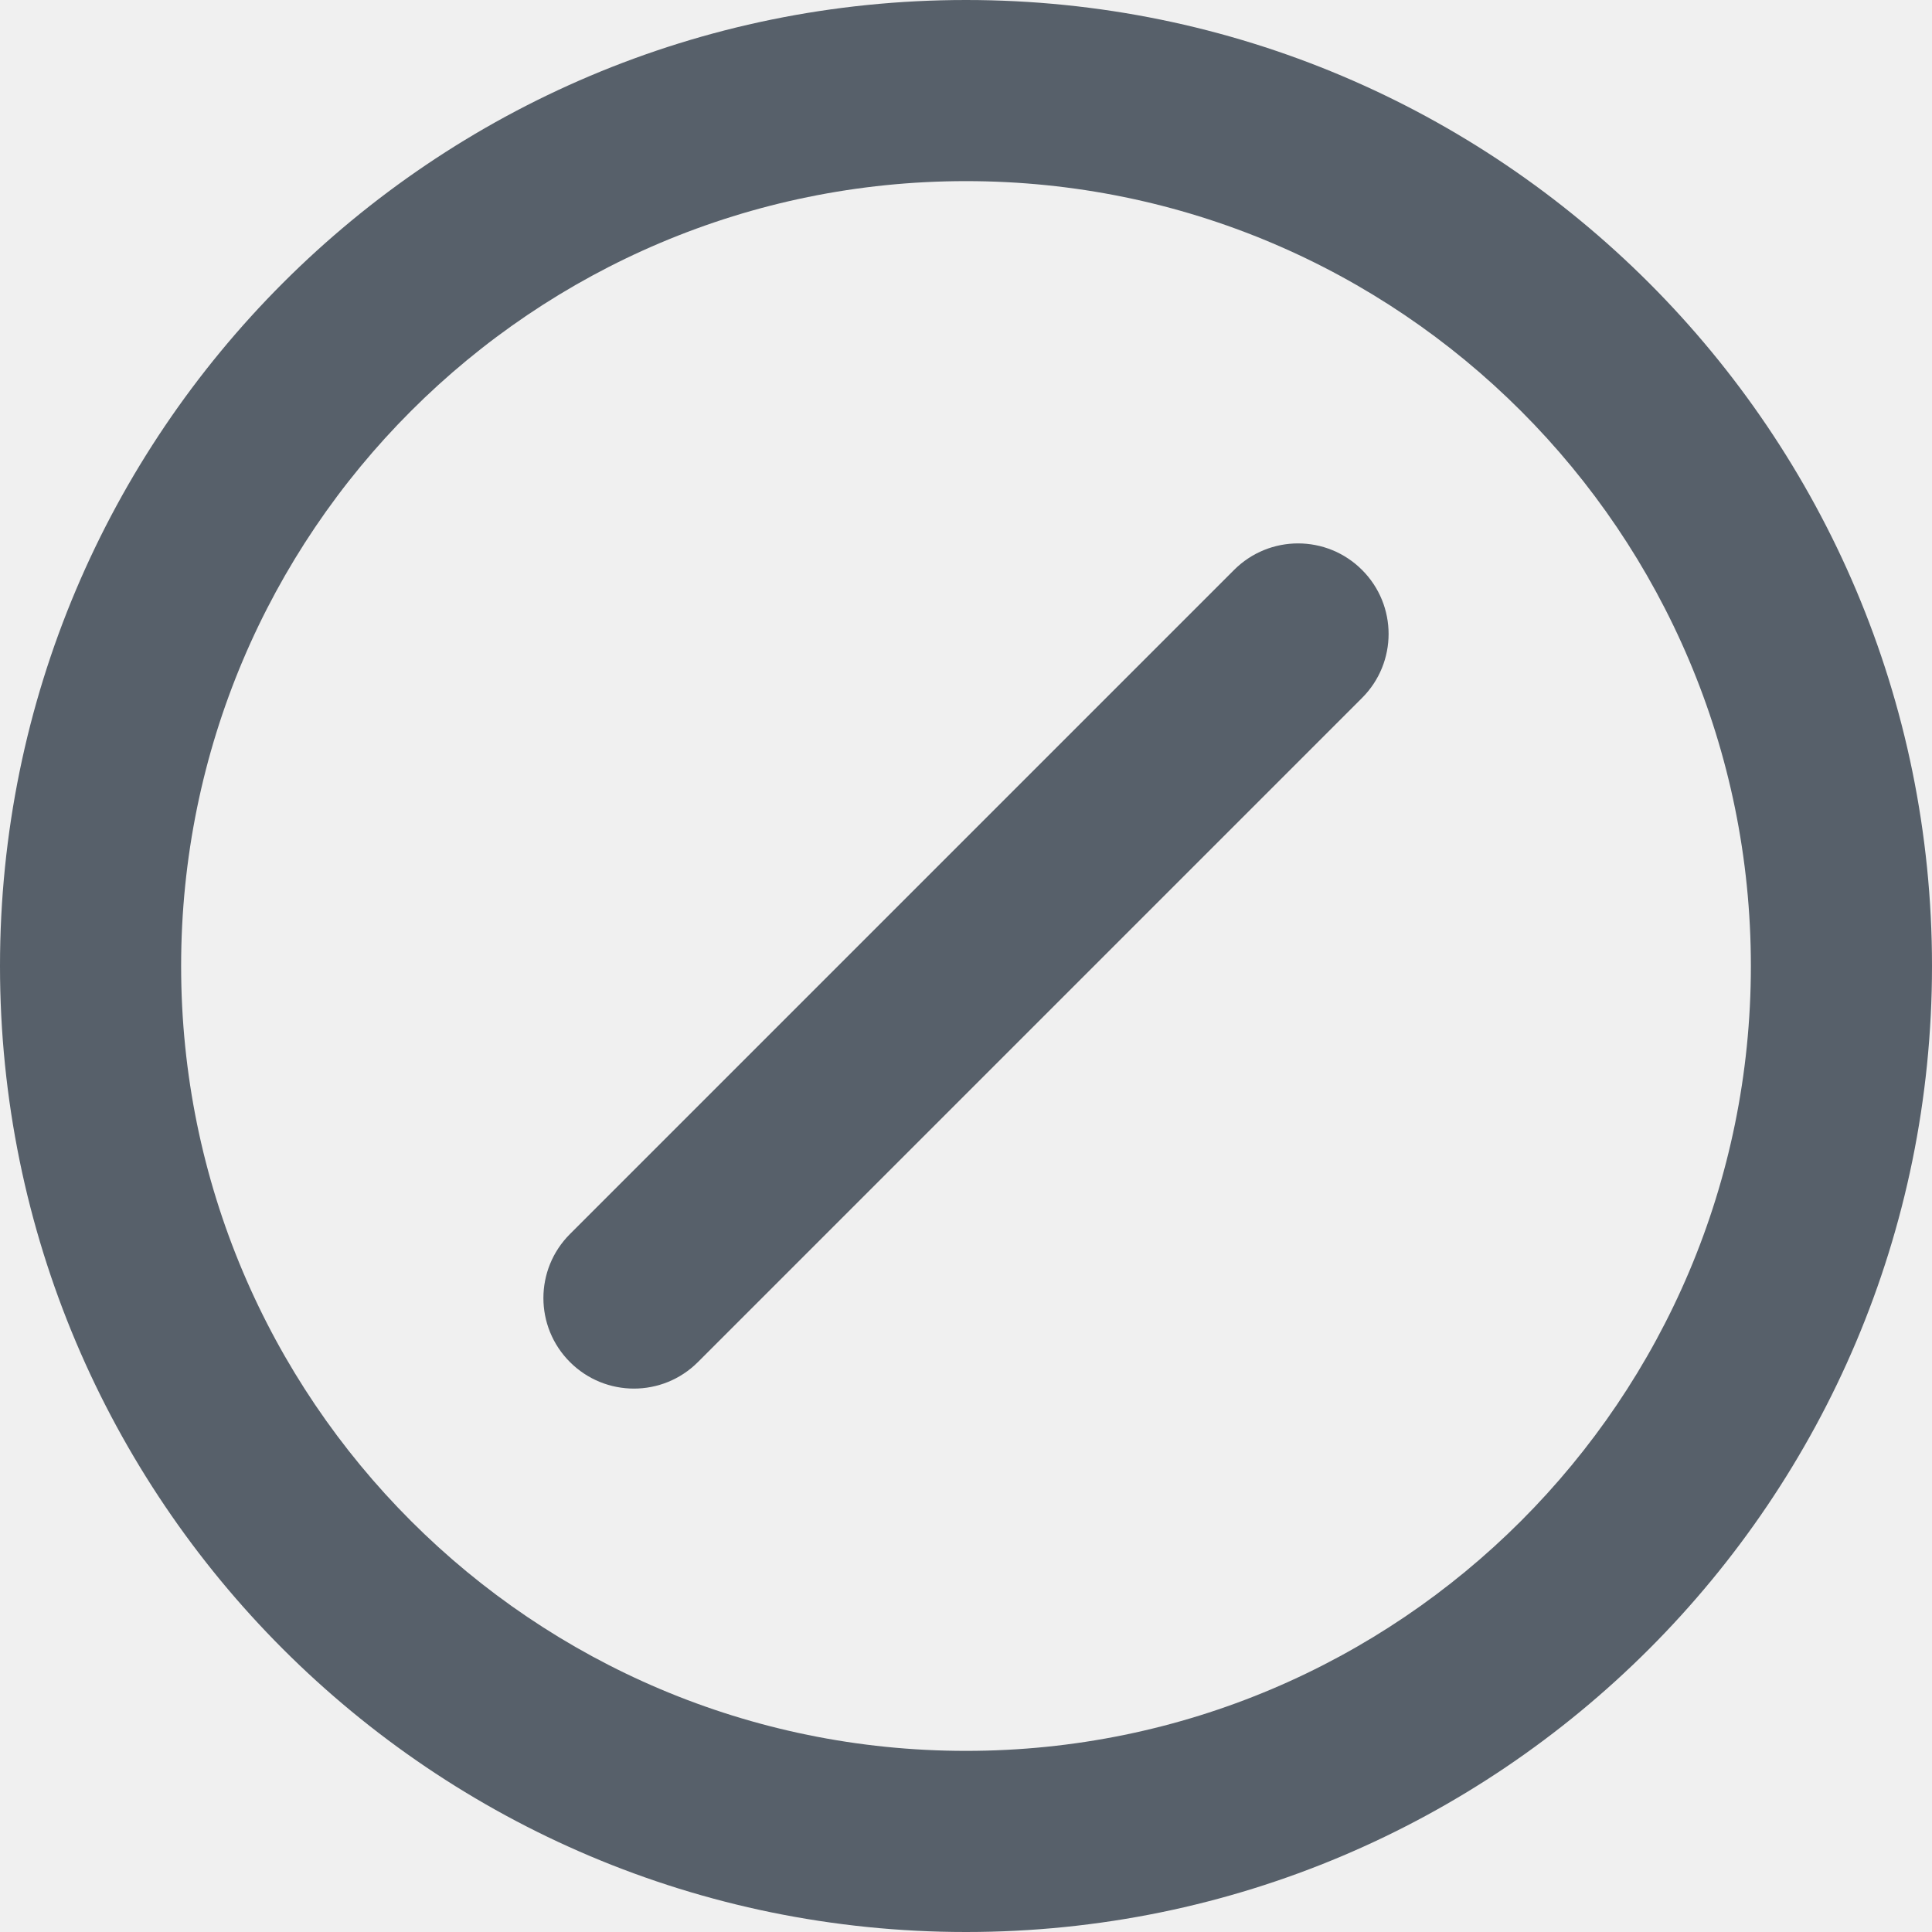
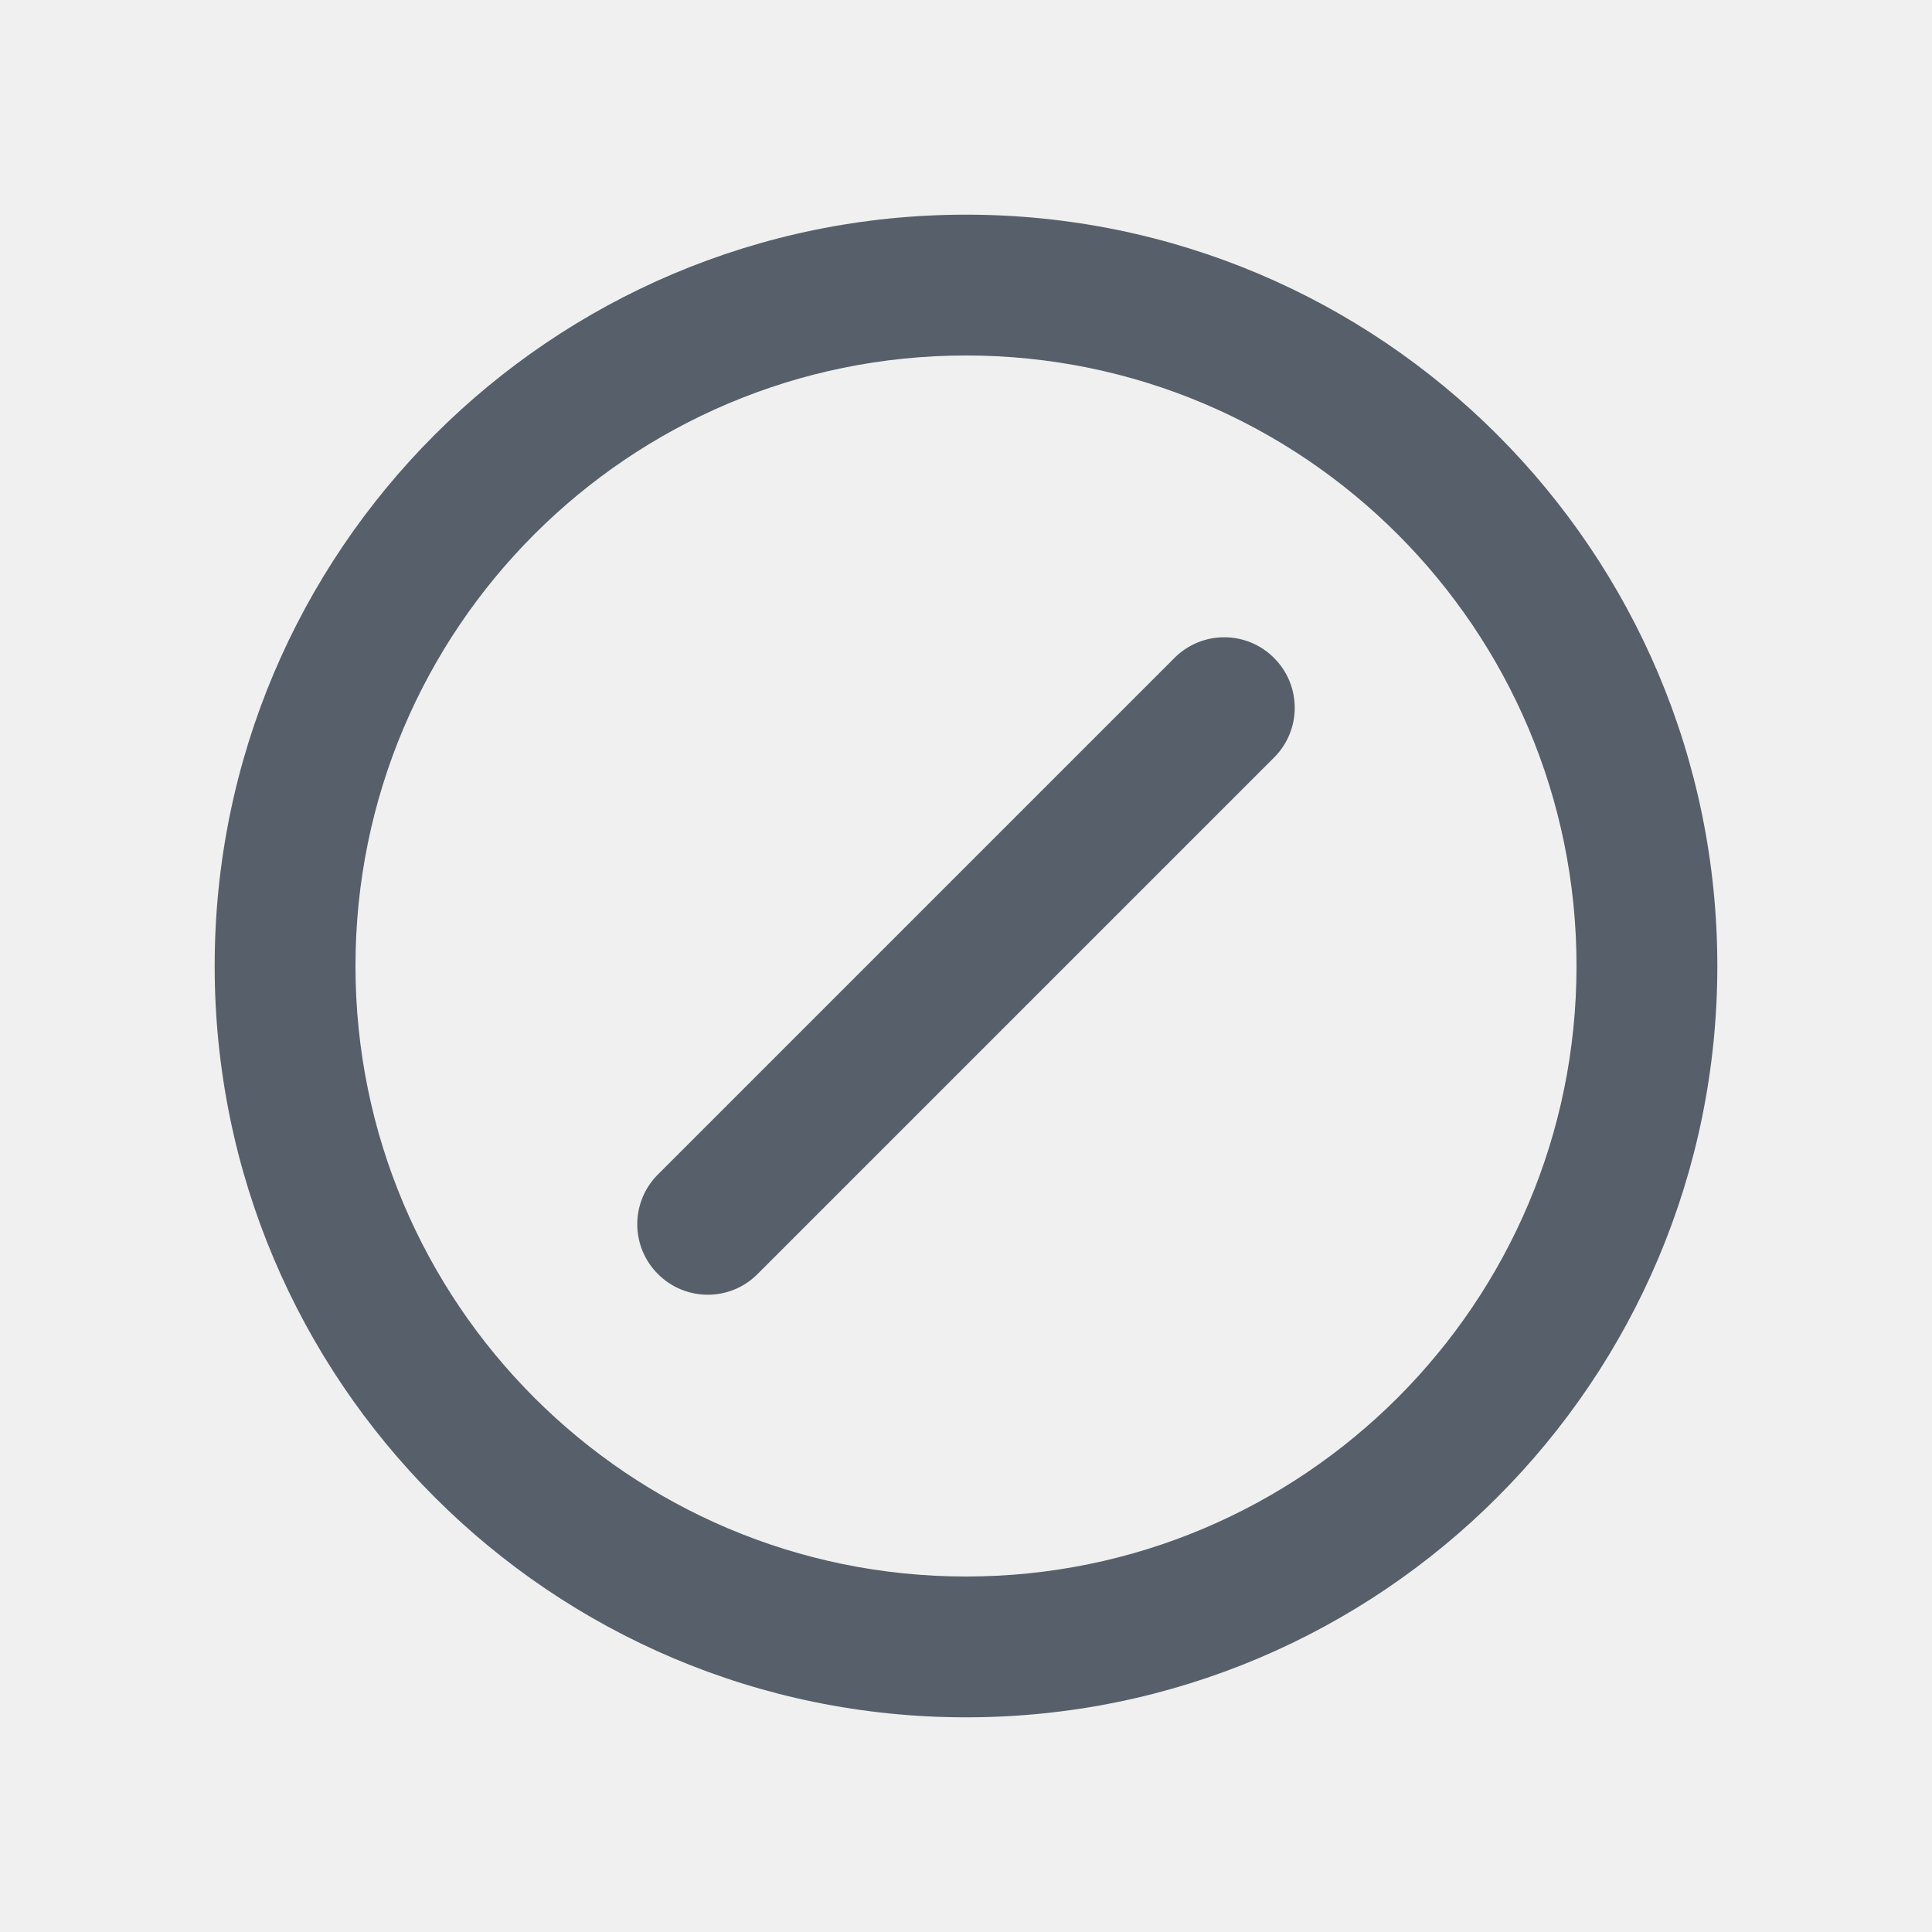
- <svg xmlns="http://www.w3.org/2000/svg" width="16" height="16" viewBox="0 0 16 16" fill="none">
-   <g clip-path="url(#clip0_95_181584)">
-     <path fill-rule="evenodd" clip-rule="evenodd" d="M1.5 8C1.5 4.41 4.41 1.5 8 1.5C11.59 1.5 14.5 4.41 14.5 8C14.5 11.59 11.59 14.5 8 14.5C4.41 14.5 1.5 11.59 1.5 8ZM8 0C3.582 0 0 3.582 0 8C0 12.418 3.582 16 8 16C12.418 16 16 12.418 16 8C16 3.582 12.418 0 8 0ZM11.28 5.78C11.573 5.487 11.573 5.013 11.28 4.72C10.987 4.427 10.513 4.427 10.22 4.72L4.72 10.22C4.427 10.513 4.427 10.987 4.72 11.28C5.013 11.573 5.487 11.573 5.78 11.28L11.28 5.78Z" fill="#57606A" />
-   </g>
-   <defs>
-     <clipPath id="clip0_95_181584">
-       <rect width="16" height="16" fill="white" />
-     </clipPath>
-   </defs>
+ <svg xmlns="http://www.w3.org/2000/svg" width="18" height="18" viewBox="0 0 18 18" fill="none">
+   <path fill-rule="evenodd" clip-rule="evenodd" d="M3.312 9C3.312 5.859 5.859 3.312 9 3.312C12.141 3.312 14.688 5.859 14.688 9C14.688 12.141 12.141 14.688 9 14.688C5.859 14.688 3.312 12.141 3.312 9ZM9 2C5.134 2 2 5.134 2 9C2 12.866 5.134 16 9 16C12.866 16 16 12.866 16 9C16 5.134 12.866 2 9 2ZM11.87 7.058C12.127 6.802 12.127 6.386 11.87 6.13C11.614 5.873 11.198 5.873 10.942 6.13L6.13 10.942C5.873 11.198 5.873 11.614 6.13 11.87C6.386 12.127 6.802 12.127 7.058 11.87L11.87 7.058Z" fill="#57606A" />
</svg>
